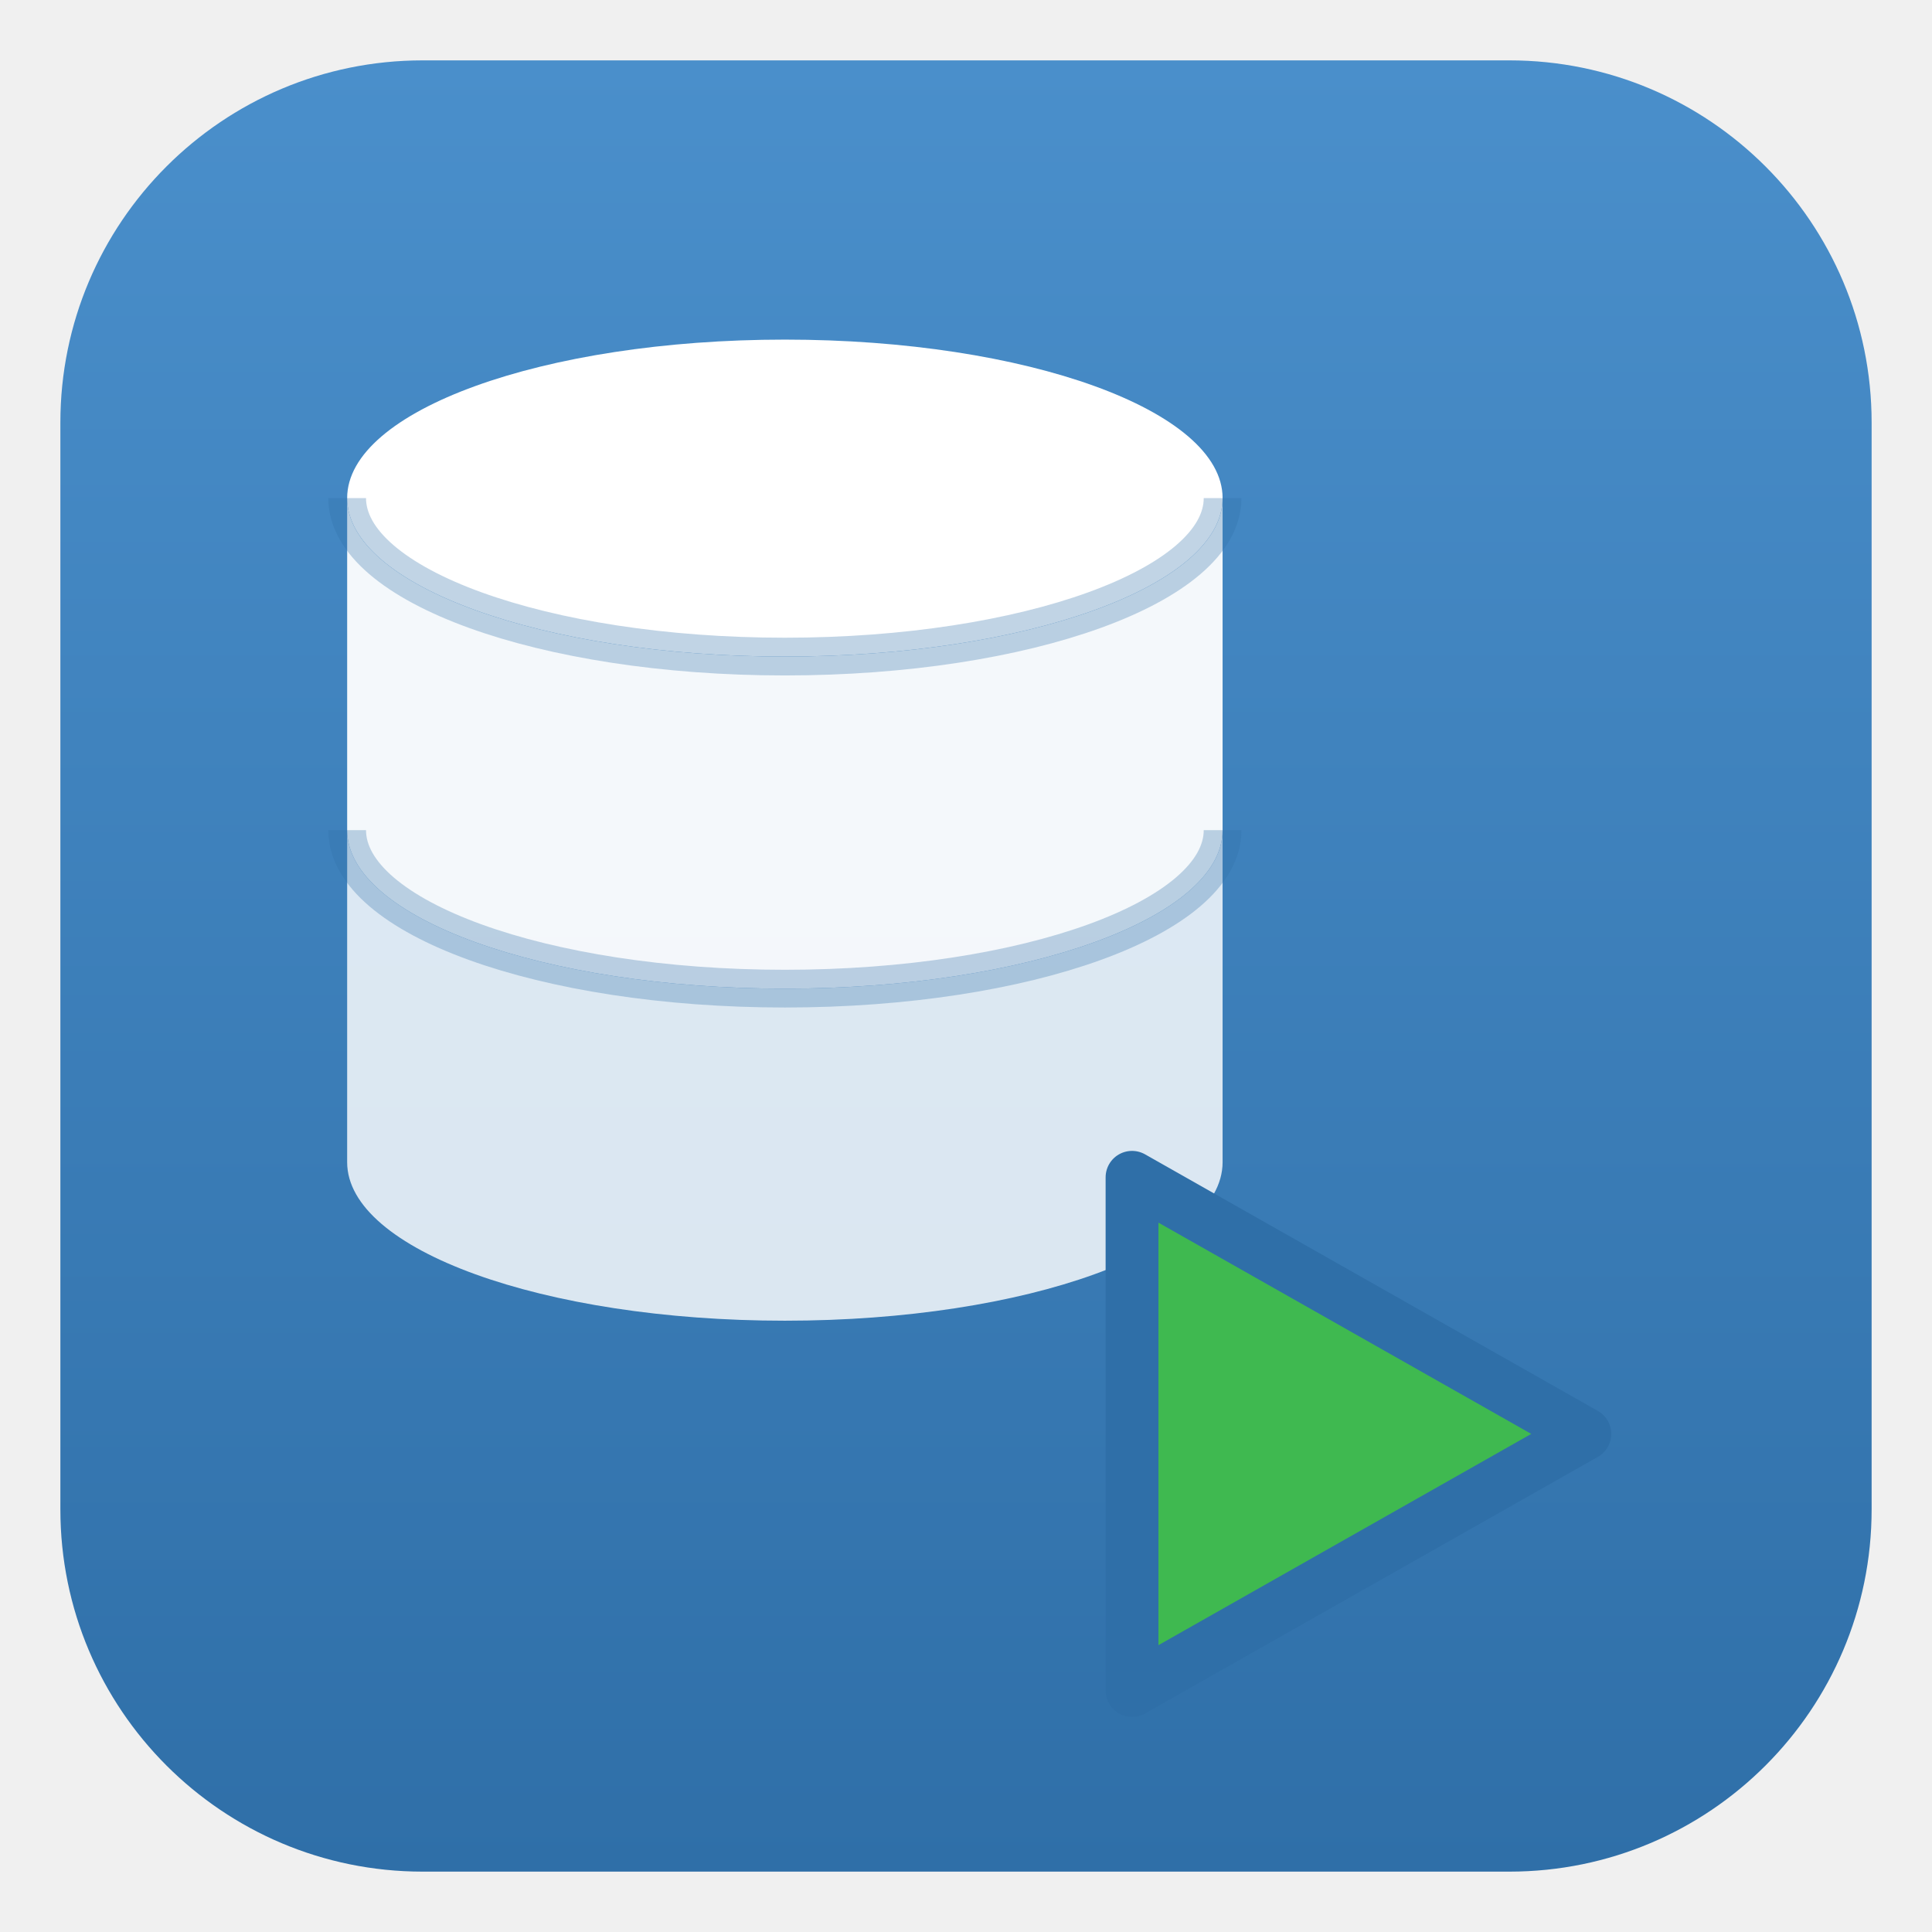
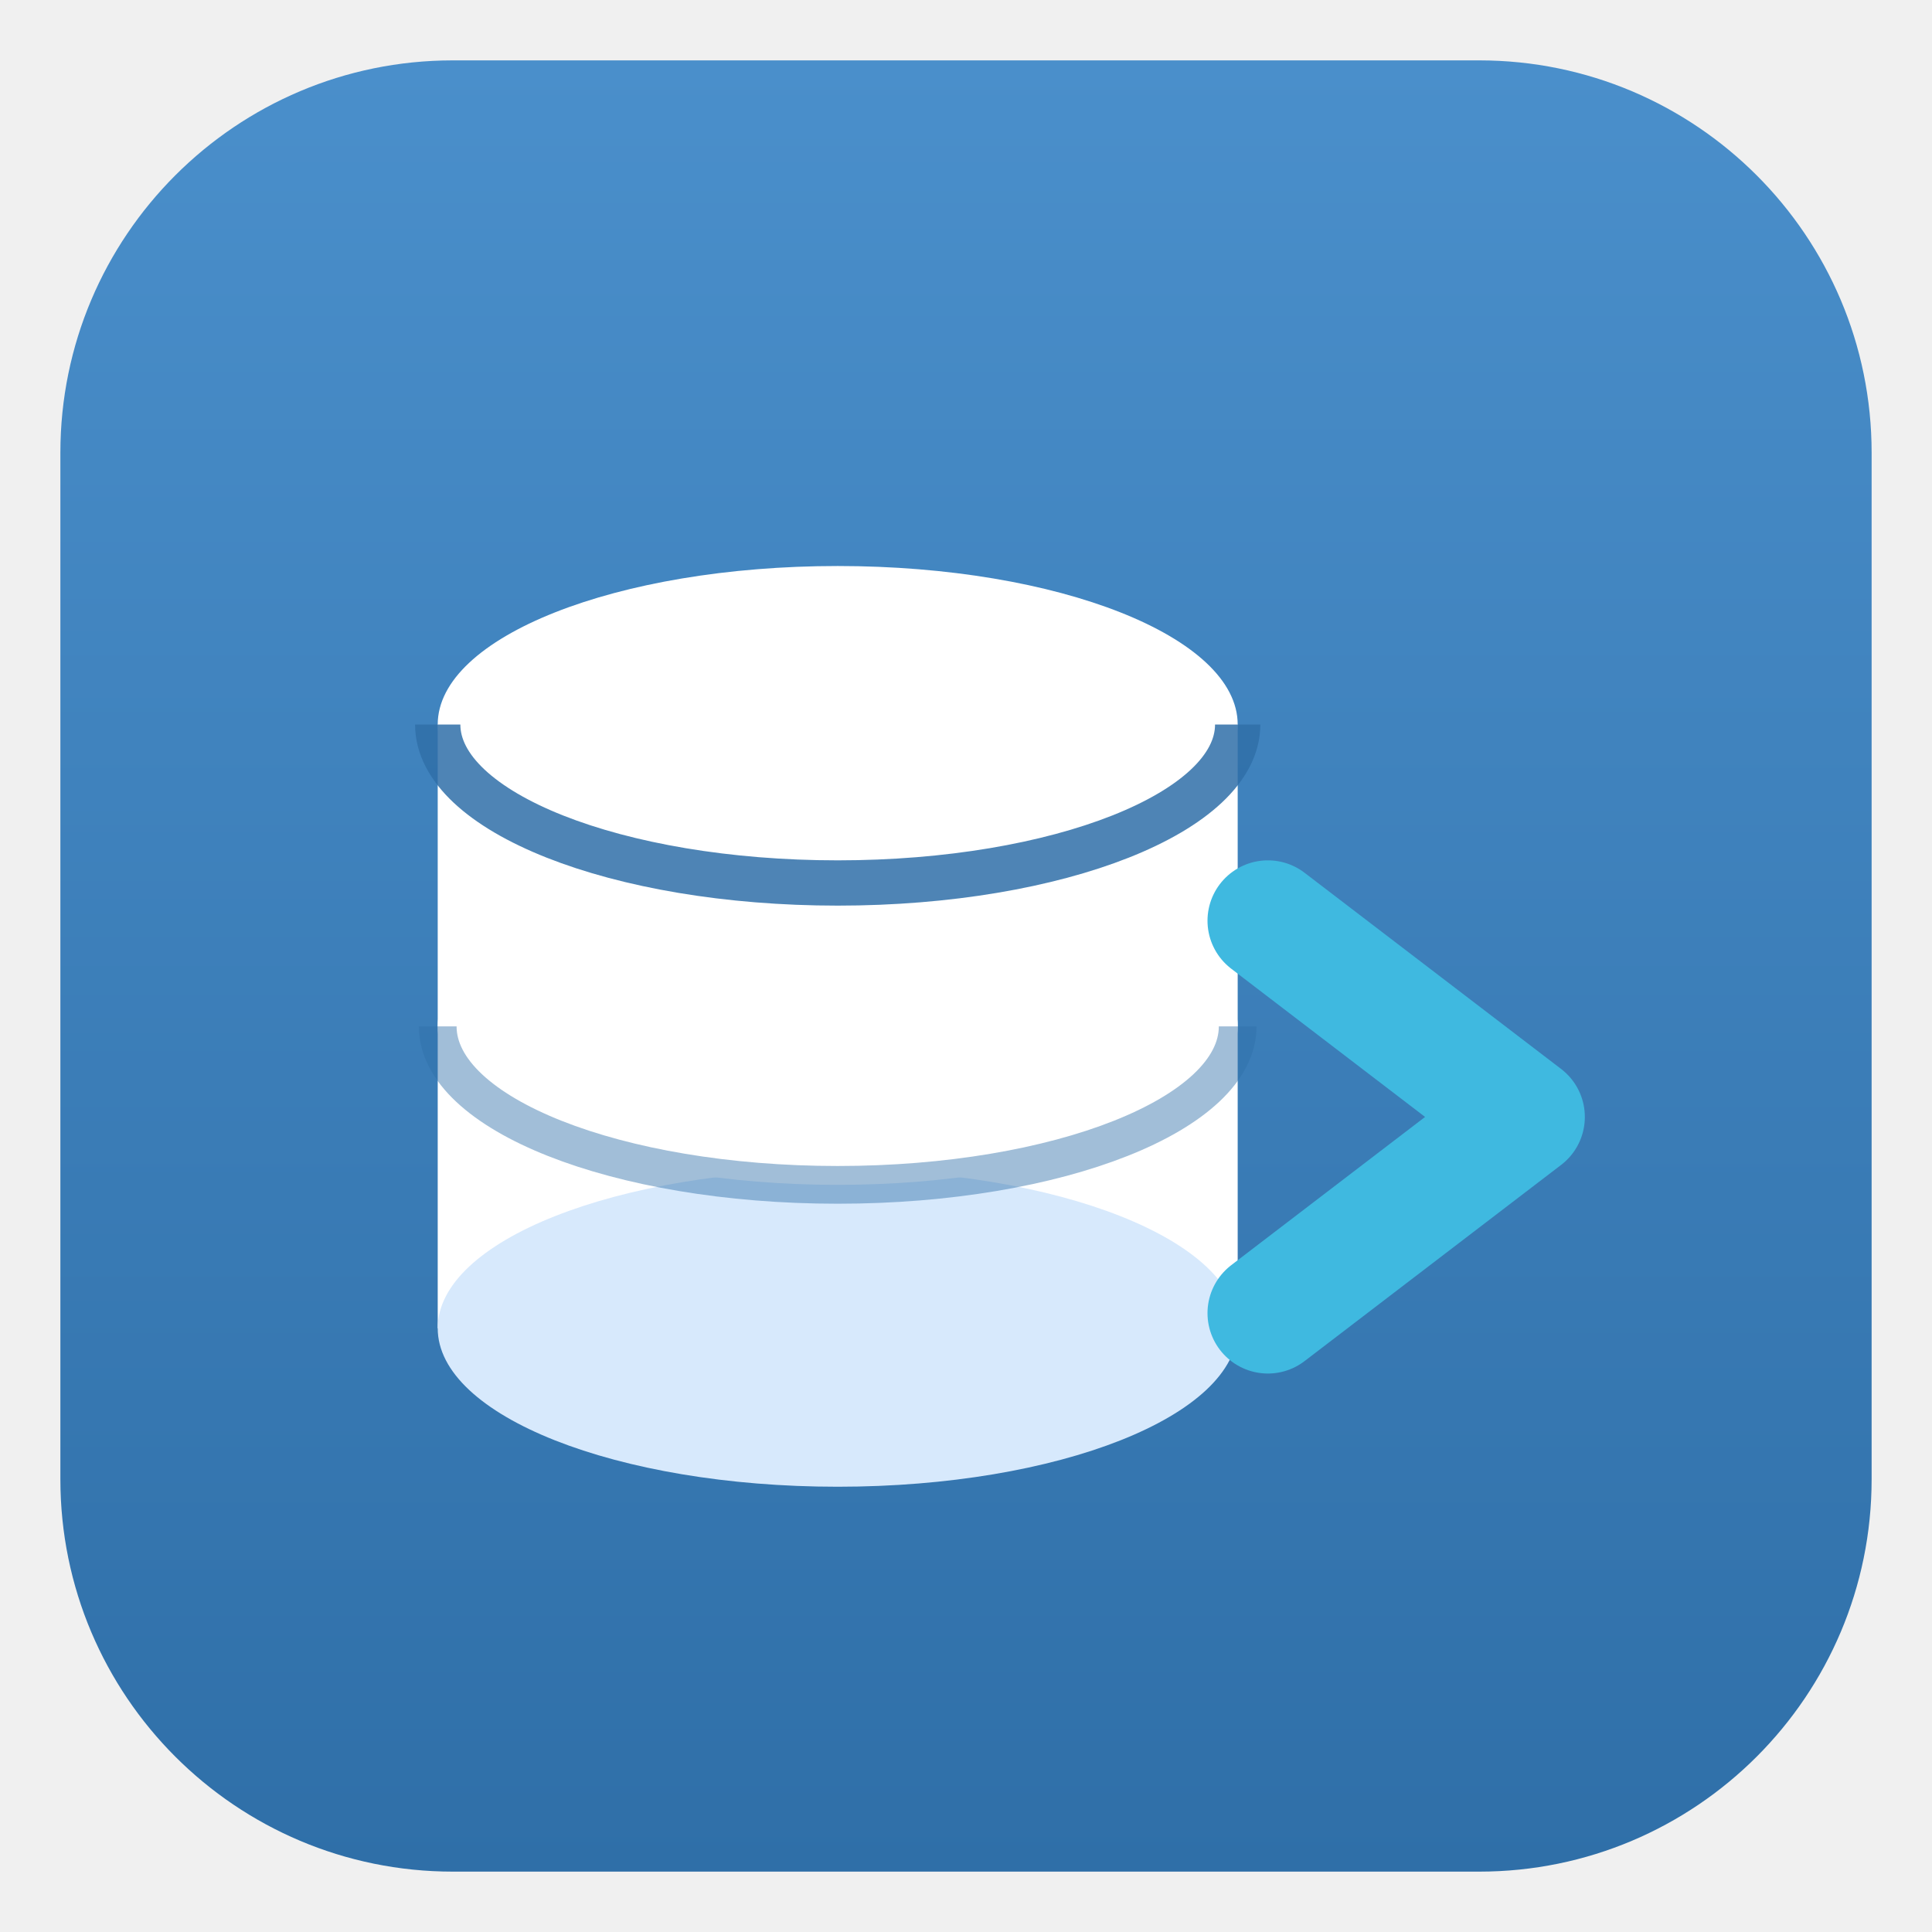
<svg xmlns="http://www.w3.org/2000/svg" width="256" height="256" viewBox="0 0 256 256">
  <defs>
    <linearGradient id="bg" x1="0" y1="0" x2="0" y2="1">
      <stop offset="0" stop-color="#4A8FCB" />
      <stop offset="1" stop-color="#2F6FA8" />
    </linearGradient>
  </defs>
-   <rect x="8" y="8" width="240" height="240" rx="48" fill="url(#bg)" />
-   <g transform="translate(-8 -6)">
-     <g fill="#FFFFFF">
-       <ellipse cx="112" cy="72" rx="58" ry="21" />
-       <path d="M54 72 v44 a58 21 0 0 0 116 0 V72 a58 21 0 0 1 -116 0 z" opacity="0.94" />
-       <path d="M54 116 v44 a58 21 0 0 0 116 0 v-44 a58 21 0 0 1 -116 0 z" opacity="0.82" />
-     </g>
-     <g fill="none" stroke="#2F6FA8" stroke-width="5" opacity="0.30">
-       <path d="M54 72 a58 21 0 0 0 116 0" />
-       <path d="M54 116 a58 21 0 0 0 116 0" />
-     </g>
-   </g>
-   <path d="M150 156 l60 34 -60 34 z" fill="#3FB950" stroke="#2F6FA8" stroke-width="7" stroke-linejoin="round" />
+   <rect x="8" y="8" width="240" height="240" rx="52" fill="url(#bg)" />
+   <rect x="58" y="96" width="106" height="80" fill="#FFFFFF" />
+   <ellipse cx="111" cy="176" rx="53" ry="21" fill="#D7E9FC" />
+   <ellipse cx="111" cy="136" rx="53" ry="21" fill="#FFFFFF" />
+   <ellipse cx="111" cy="96" rx="53" ry="21" fill="#FFFFFF" />
+   <path d="M58 96 a53 21 0 0 0 106 0" fill="none" stroke="#2F6FA8" stroke-width="6" opacity="0.85" />
+   <path d="M58 136 a53 21 0 0 0 106 0" fill="none" stroke="#2F6FA8" stroke-width="5" opacity="0.45" />
+   <path d="M168 174 l34 -26 l-34 -26" fill="none" stroke="#3FB9E0" stroke-width="16" stroke-linecap="round" stroke-linejoin="round" />
</svg>
